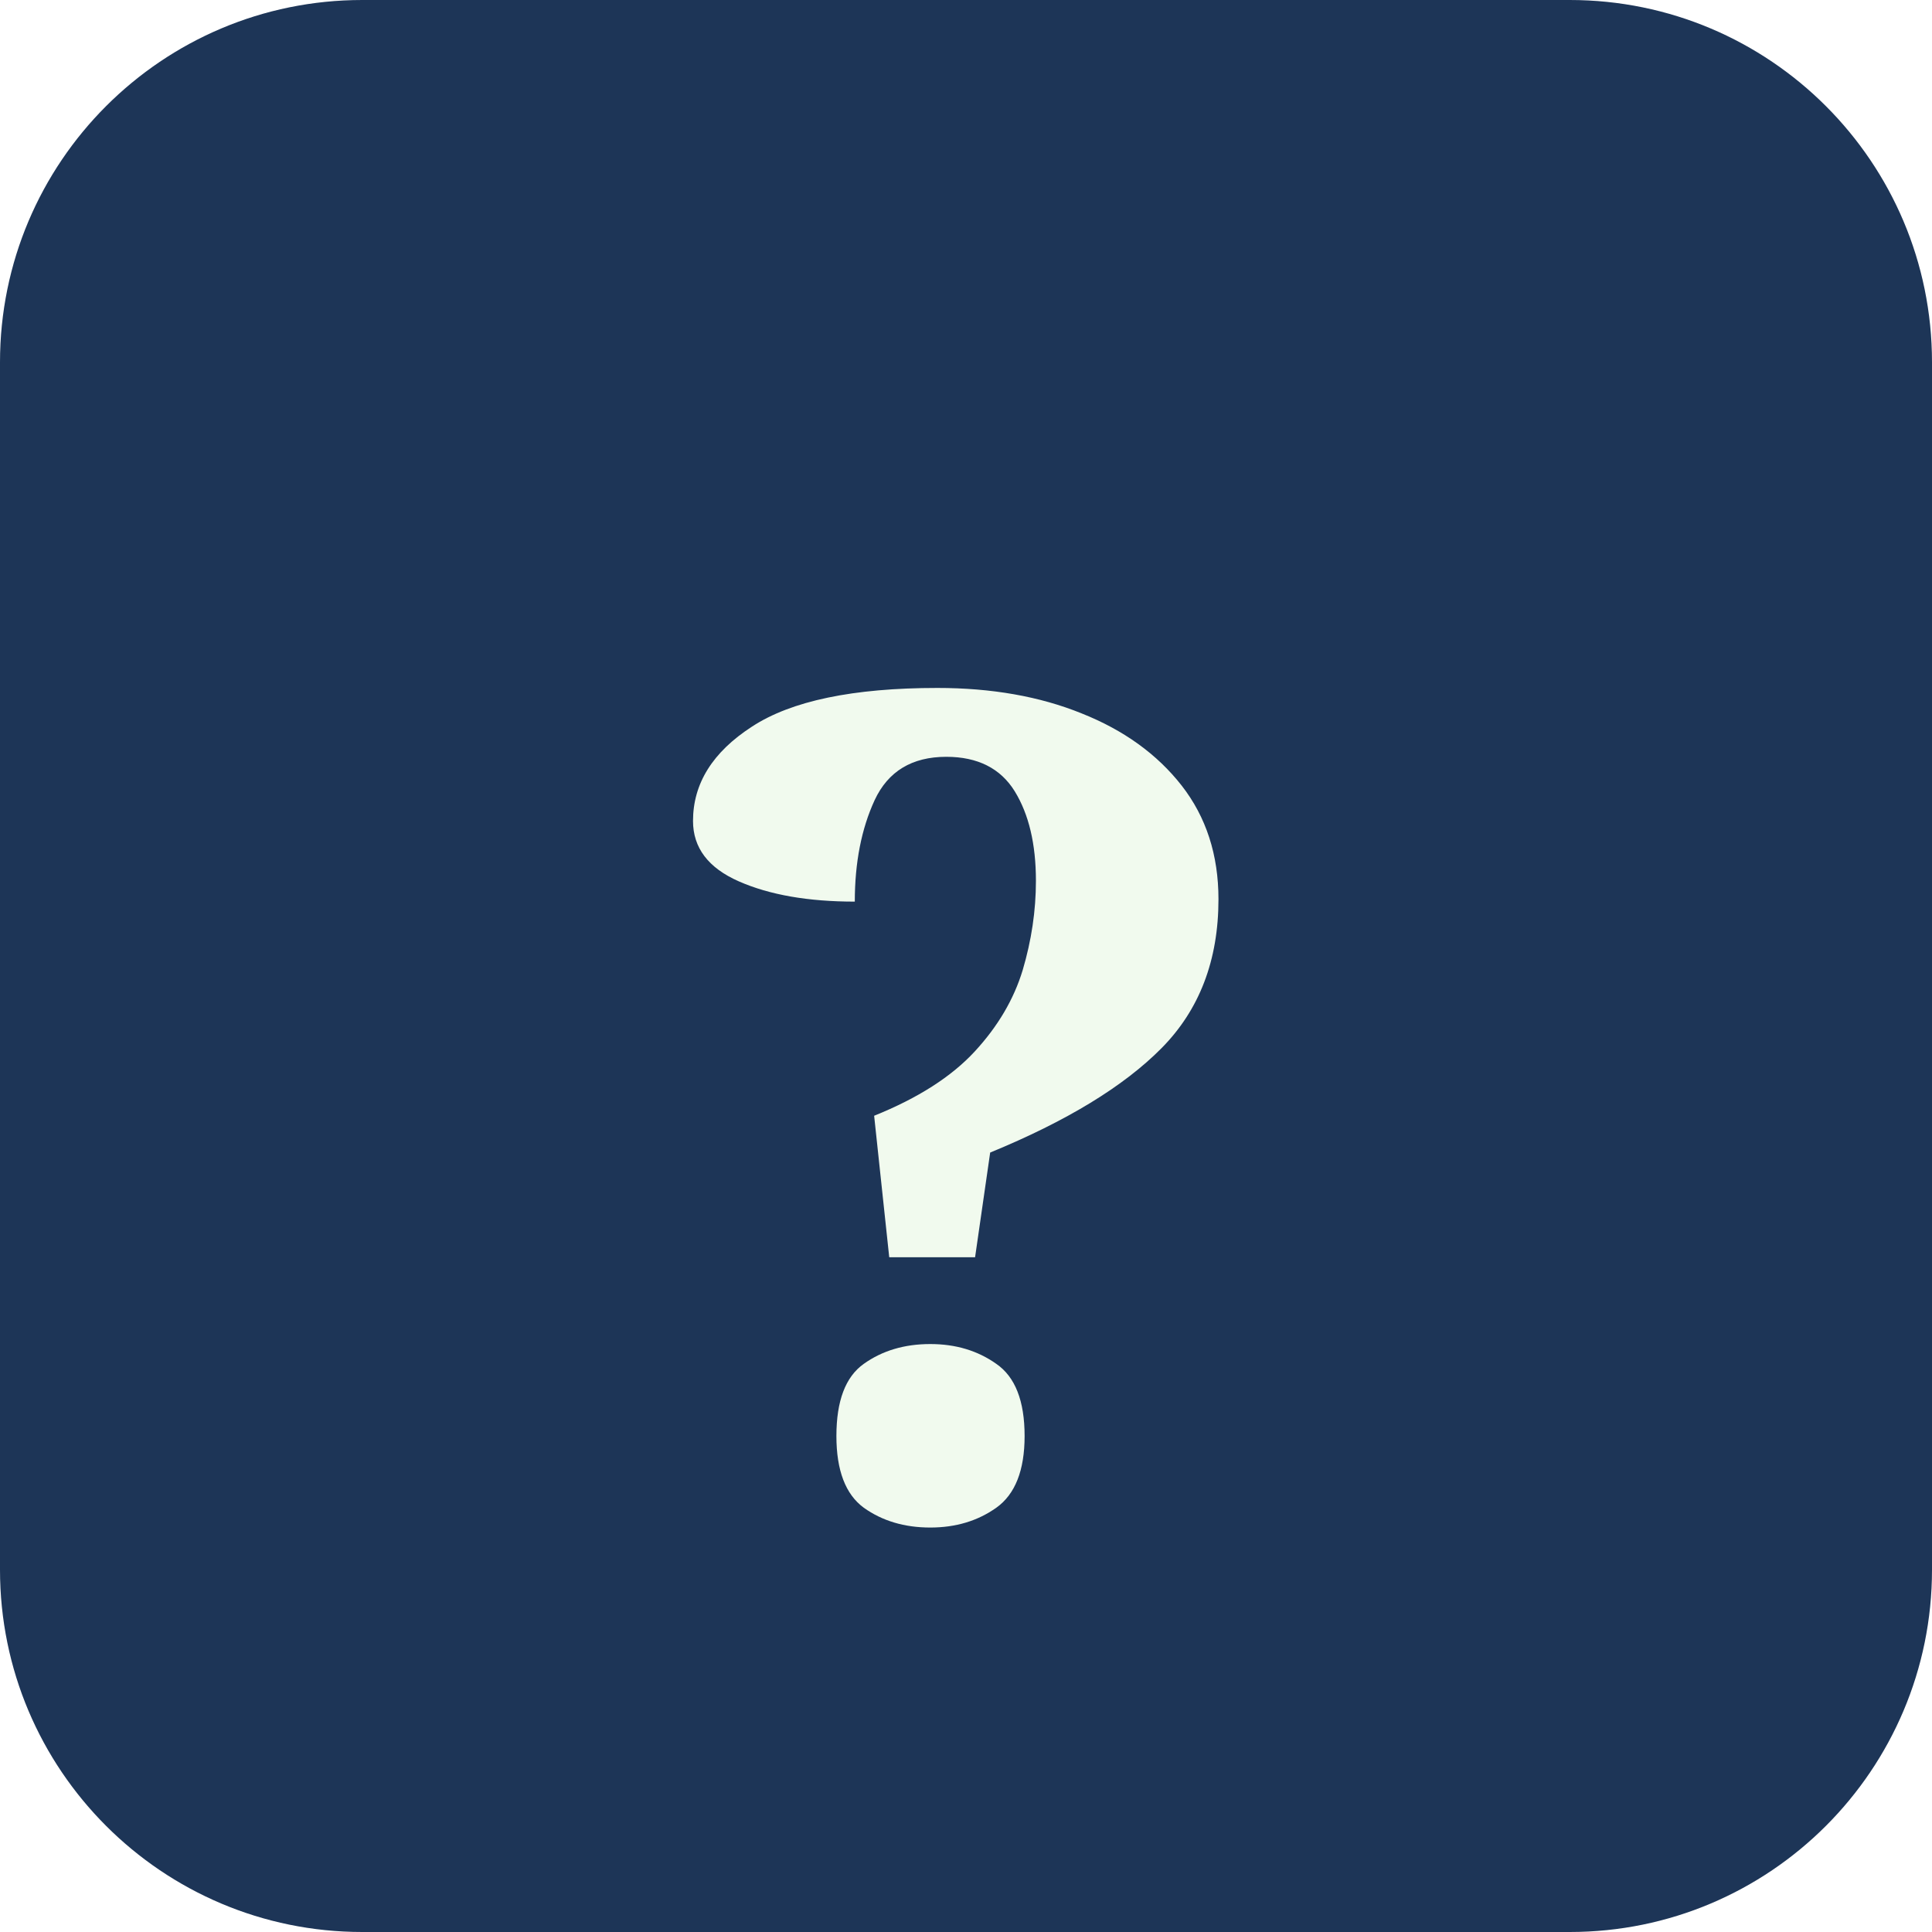
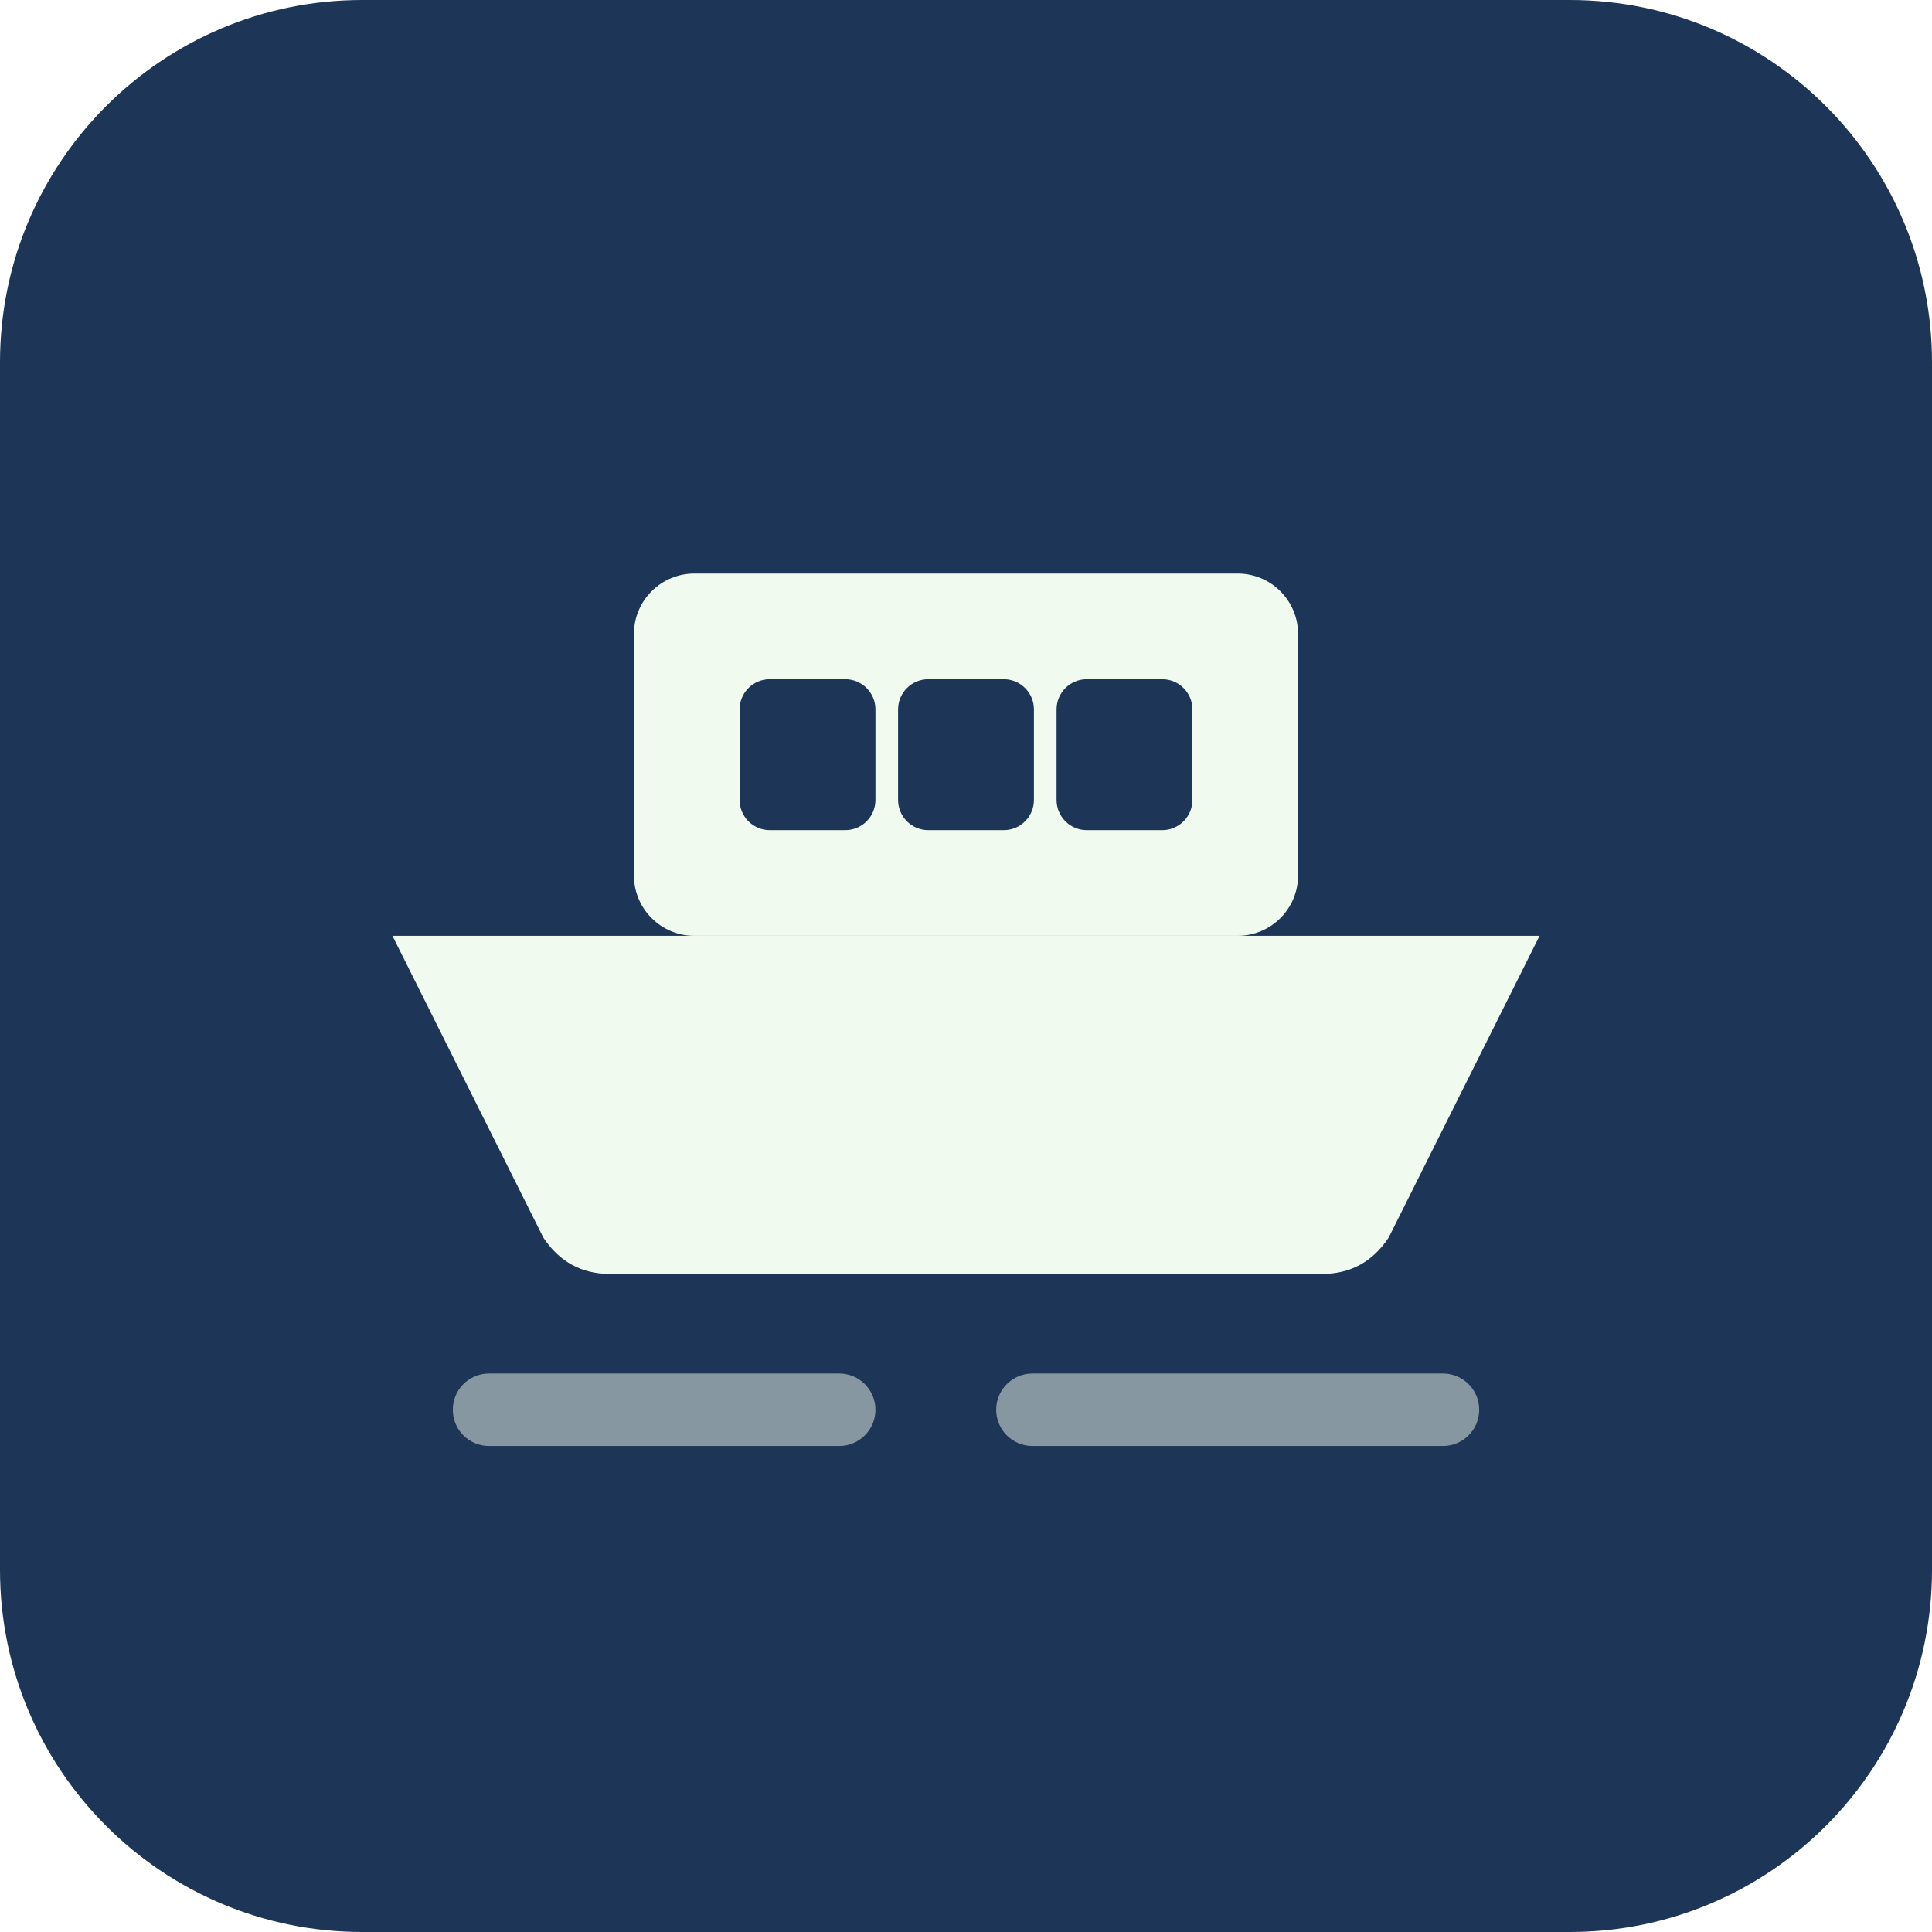
<svg xmlns="http://www.w3.org/2000/svg" viewBox="0 0 64 64">
  <rect width="64" height="64" rx="12" fill="#1d3557" />
-   <text x="50%" y="58%" text-anchor="middle" dominant-baseline="middle" font-family="Georgia, serif" font-weight="700" font-size="38" fill="#f1faee">?</text>
+   <g transform="translate(0 -6)">
+     <g fill="#f1faee">
+       <rect x="21" y="25" width="22" height="12" rx="2" />
+       <path d="M13 37 H51 L46 47 Q45.2 48.2 43.8 48.2 H20.2 Q18.8 48.2 18 47 Z" />
+     </g>
+     <g fill="#1d3557">
+       <rect x="24.5" y="28.5" width="4.5" height="5" rx="1" />
+       <rect x="29.75" y="28.5" width="4.5" height="5" rx="1" />
+       <rect x="35" y="28.5" width="4.5" height="5" rx="1" />
+     </g>
+     <g fill="#f1faee" opacity="0.5">
+       <rect x="15" y="51.5" width="14" height="2.4" rx="1.2" />
+       <rect x="33" y="51.5" width="16" height="2.4" rx="1.2" />
+     </g>
+   </g>
</svg>
